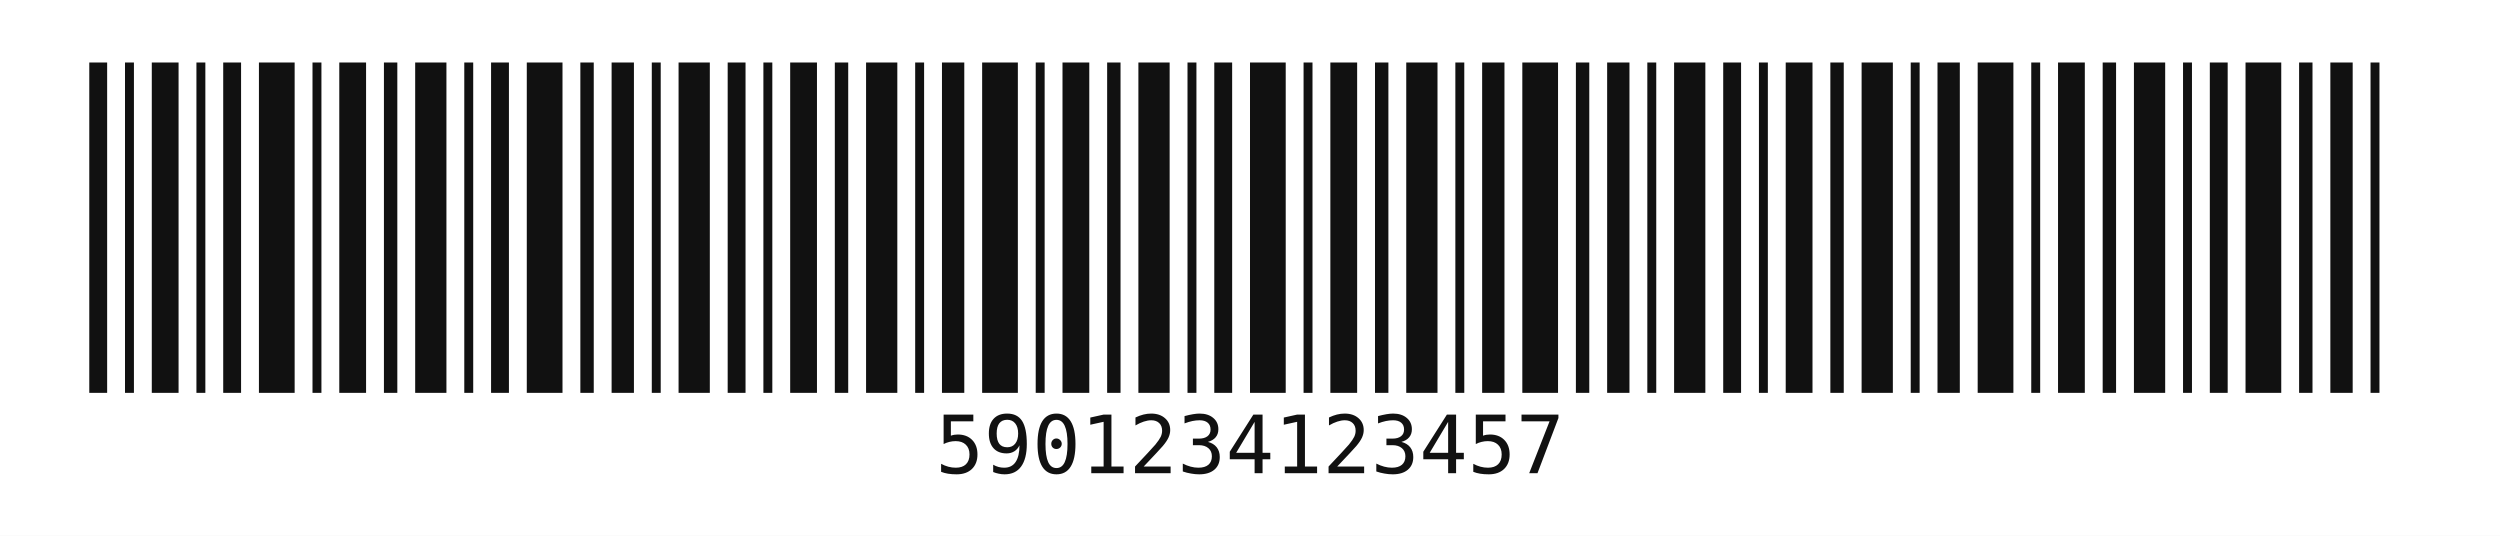
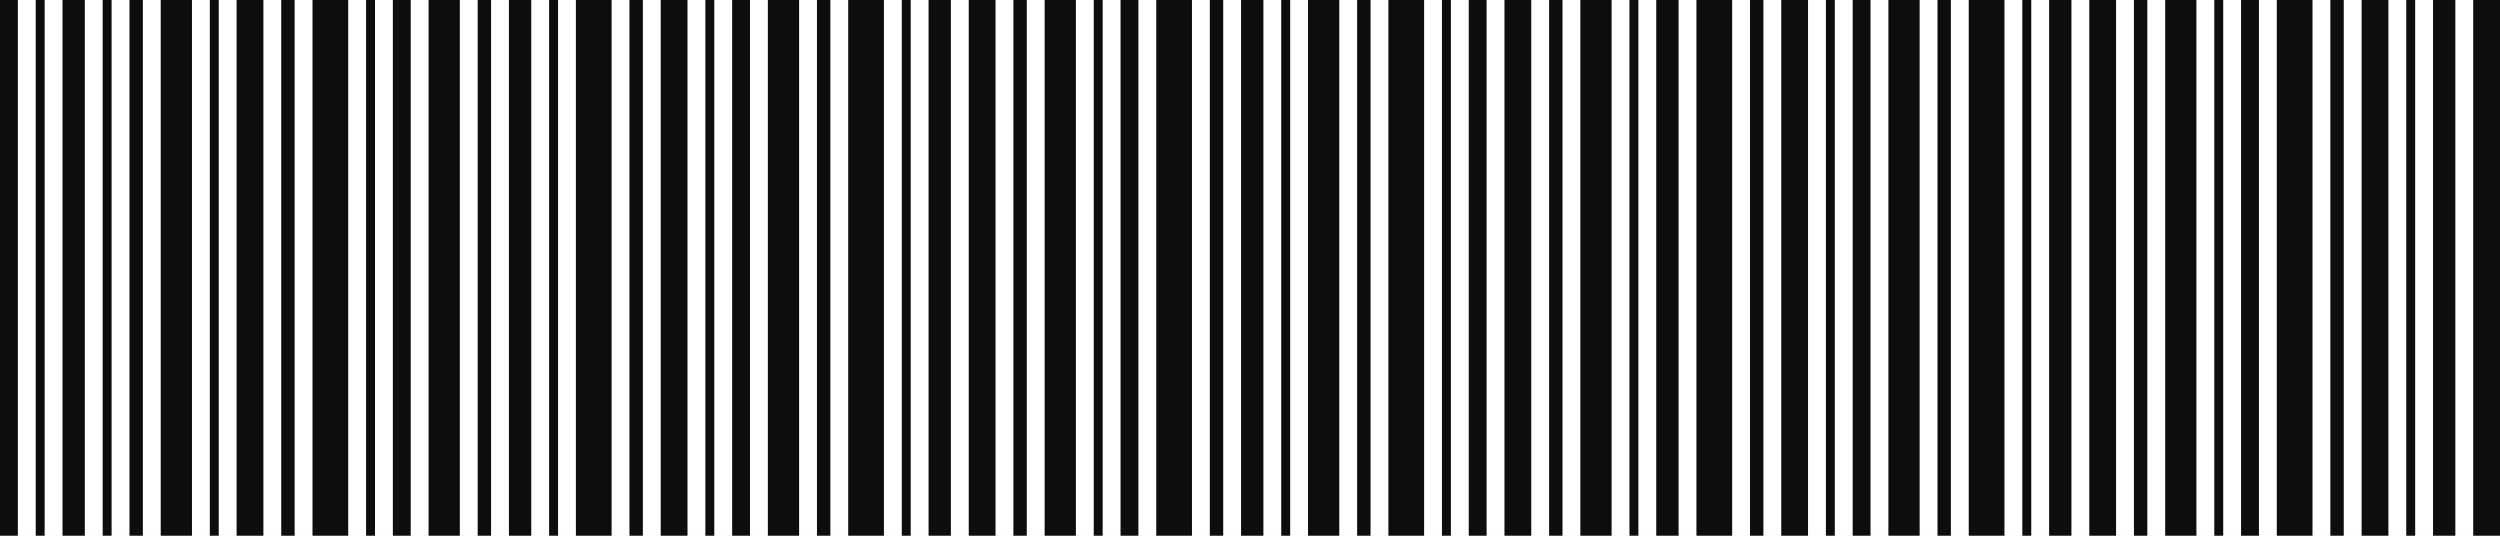
<svg xmlns="http://www.w3.org/2000/svg" width="560" height="120" viewBox="0 0 560 120" role="img" aria-label="Zabka barcode">
  <rect width="560" height="120" fill="#ffffff" />
-   <g fill="#111111">
-     <rect x="20" y="14" width="4" height="74" />
-     <rect x="28" y="14" width="2" height="74" />
-     <rect x="34" y="14" width="6" height="74" />
-     <rect x="44" y="14" width="2" height="74" />
-     <rect x="50" y="14" width="4" height="74" />
-     <rect x="58" y="14" width="8" height="74" />
-     <rect x="70" y="14" width="2" height="74" />
-     <rect x="76" y="14" width="6" height="74" />
-     <rect x="86" y="14" width="3" height="74" />
-     <rect x="93" y="14" width="7" height="74" />
-     <rect x="104" y="14" width="2" height="74" />
-     <rect x="110" y="14" width="4" height="74" />
-     <rect x="118" y="14" width="8" height="74" />
-     <rect x="130" y="14" width="3" height="74" />
-     <rect x="137" y="14" width="5" height="74" />
-     <rect x="146" y="14" width="2" height="74" />
-     <rect x="152" y="14" width="7" height="74" />
-     <rect x="163" y="14" width="4" height="74" />
-     <rect x="171" y="14" width="2" height="74" />
-     <rect x="177" y="14" width="6" height="74" />
-     <rect x="187" y="14" width="3" height="74" />
-     <rect x="194" y="14" width="7" height="74" />
-     <rect x="205" y="14" width="2" height="74" />
-     <rect x="211" y="14" width="5" height="74" />
-     <rect x="220" y="14" width="8" height="74" />
-     <rect x="232" y="14" width="2" height="74" />
-     <rect x="238" y="14" width="6" height="74" />
-     <rect x="248" y="14" width="3" height="74" />
-     <rect x="255" y="14" width="7" height="74" />
-     <rect x="266" y="14" width="2" height="74" />
-     <rect x="272" y="14" width="4" height="74" />
-     <rect x="280" y="14" width="8" height="74" />
-     <rect x="292" y="14" width="2" height="74" />
-     <rect x="298" y="14" width="6" height="74" />
-     <rect x="308" y="14" width="3" height="74" />
-     <rect x="315" y="14" width="7" height="74" />
-     <rect x="326" y="14" width="2" height="74" />
-     <rect x="332" y="14" width="5" height="74" />
-     <rect x="341" y="14" width="8" height="74" />
-     <rect x="353" y="14" width="3" height="74" />
-     <rect x="360" y="14" width="5" height="74" />
-     <rect x="369" y="14" width="2" height="74" />
-     <rect x="375" y="14" width="7" height="74" />
-     <rect x="386" y="14" width="4" height="74" />
-     <rect x="394" y="14" width="2" height="74" />
-     <rect x="400" y="14" width="6" height="74" />
-     <rect x="410" y="14" width="3" height="74" />
-     <rect x="417" y="14" width="7" height="74" />
-     <rect x="428" y="14" width="2" height="74" />
-     <rect x="434" y="14" width="5" height="74" />
-     <rect x="443" y="14" width="8" height="74" />
-     <rect x="455" y="14" width="2" height="74" />
-     <rect x="461" y="14" width="6" height="74" />
-     <rect x="471" y="14" width="3" height="74" />
-     <rect x="478" y="14" width="7" height="74" />
-     <rect x="489" y="14" width="2" height="74" />
-     <rect x="495" y="14" width="4" height="74" />
-     <rect x="503" y="14" width="8" height="74" />
-     <rect x="515" y="14" width="3" height="74" />
-     <rect x="522" y="14" width="5" height="74" />
-     <rect x="531" y="14" width="2" height="74" />
+   <g fill="#0d0d0d">
+     <rect x="0" y="0" width="4" height="120" />
+     <rect x="8" y="0" width="2" height="120" />
+     <rect x="14" y="0" width="5" height="120" />
+     <rect x="23" y="0" width="2" height="120" />
+     <rect x="29" y="0" width="3" height="120" />
+     <rect x="36" y="0" width="7" height="120" />
+     <rect x="47" y="0" width="2" height="120" />
+     <rect x="53" y="0" width="6" height="120" />
+     <rect x="63" y="0" width="3" height="120" />
+     <rect x="70" y="0" width="8" height="120" />
+     <rect x="82" y="0" width="2" height="120" />
+     <rect x="88" y="0" width="4" height="120" />
+     <rect x="96" y="0" width="7" height="120" />
+     <rect x="107" y="0" width="3" height="120" />
+     <rect x="114" y="0" width="5" height="120" />
+     <rect x="123" y="0" width="2" height="120" />
+     <rect x="129" y="0" width="8" height="120" />
+     <rect x="141" y="0" width="3" height="120" />
+     <rect x="148" y="0" width="6" height="120" />
+     <rect x="158" y="0" width="2" height="120" />
+     <rect x="164" y="0" width="4" height="120" />
+     <rect x="172" y="0" width="7" height="120" />
+     <rect x="183" y="0" width="3" height="120" />
+     <rect x="190" y="0" width="8" height="120" />
+     <rect x="202" y="0" width="2" height="120" />
+     <rect x="208" y="0" width="5" height="120" />
+     <rect x="217" y="0" width="6" height="120" />
+     <rect x="227" y="0" width="3" height="120" />
+     <rect x="234" y="0" width="7" height="120" />
+     <rect x="245" y="0" width="2" height="120" />
+     <rect x="251" y="0" width="4" height="120" />
+     <rect x="259" y="0" width="8" height="120" />
+     <rect x="271" y="0" width="3" height="120" />
+     <rect x="278" y="0" width="5" height="120" />
+     <rect x="287" y="0" width="2" height="120" />
+     <rect x="293" y="0" width="7" height="120" />
+     <rect x="304" y="0" width="3" height="120" />
+     <rect x="311" y="0" width="8" height="120" />
+     <rect x="323" y="0" width="2" height="120" />
+     <rect x="329" y="0" width="4" height="120" />
+     <rect x="337" y="0" width="6" height="120" />
+     <rect x="347" y="0" width="3" height="120" />
+     <rect x="354" y="0" width="7" height="120" />
+     <rect x="365" y="0" width="2" height="120" />
+     <rect x="371" y="0" width="5" height="120" />
+     <rect x="380" y="0" width="8" height="120" />
+     <rect x="392" y="0" width="3" height="120" />
+     <rect x="399" y="0" width="6" height="120" />
+     <rect x="409" y="0" width="2" height="120" />
+     <rect x="415" y="0" width="4" height="120" />
+     <rect x="423" y="0" width="7" height="120" />
+     <rect x="434" y="0" width="3" height="120" />
+     <rect x="441" y="0" width="8" height="120" />
+     <rect x="453" y="0" width="2" height="120" />
+     <rect x="459" y="0" width="5" height="120" />
+     <rect x="468" y="0" width="6" height="120" />
+     <rect x="478" y="0" width="3" height="120" />
+     <rect x="485" y="0" width="7" height="120" />
+     <rect x="496" y="0" width="2" height="120" />
+     <rect x="502" y="0" width="4" height="120" />
+     <rect x="510" y="0" width="8" height="120" />
+     <rect x="522" y="0" width="3" height="120" />
+     <rect x="529" y="0" width="6" height="120" />
+     <rect x="539" y="0" width="2" height="120" />
+     <rect x="545" y="0" width="5" height="120" />
+     <rect x="554" y="0" width="6" height="120" />
  </g>
-   <text x="280" y="106" text-anchor="middle" font-family="monospace" font-size="18" fill="#111111">5901234123457</text>
</svg>
